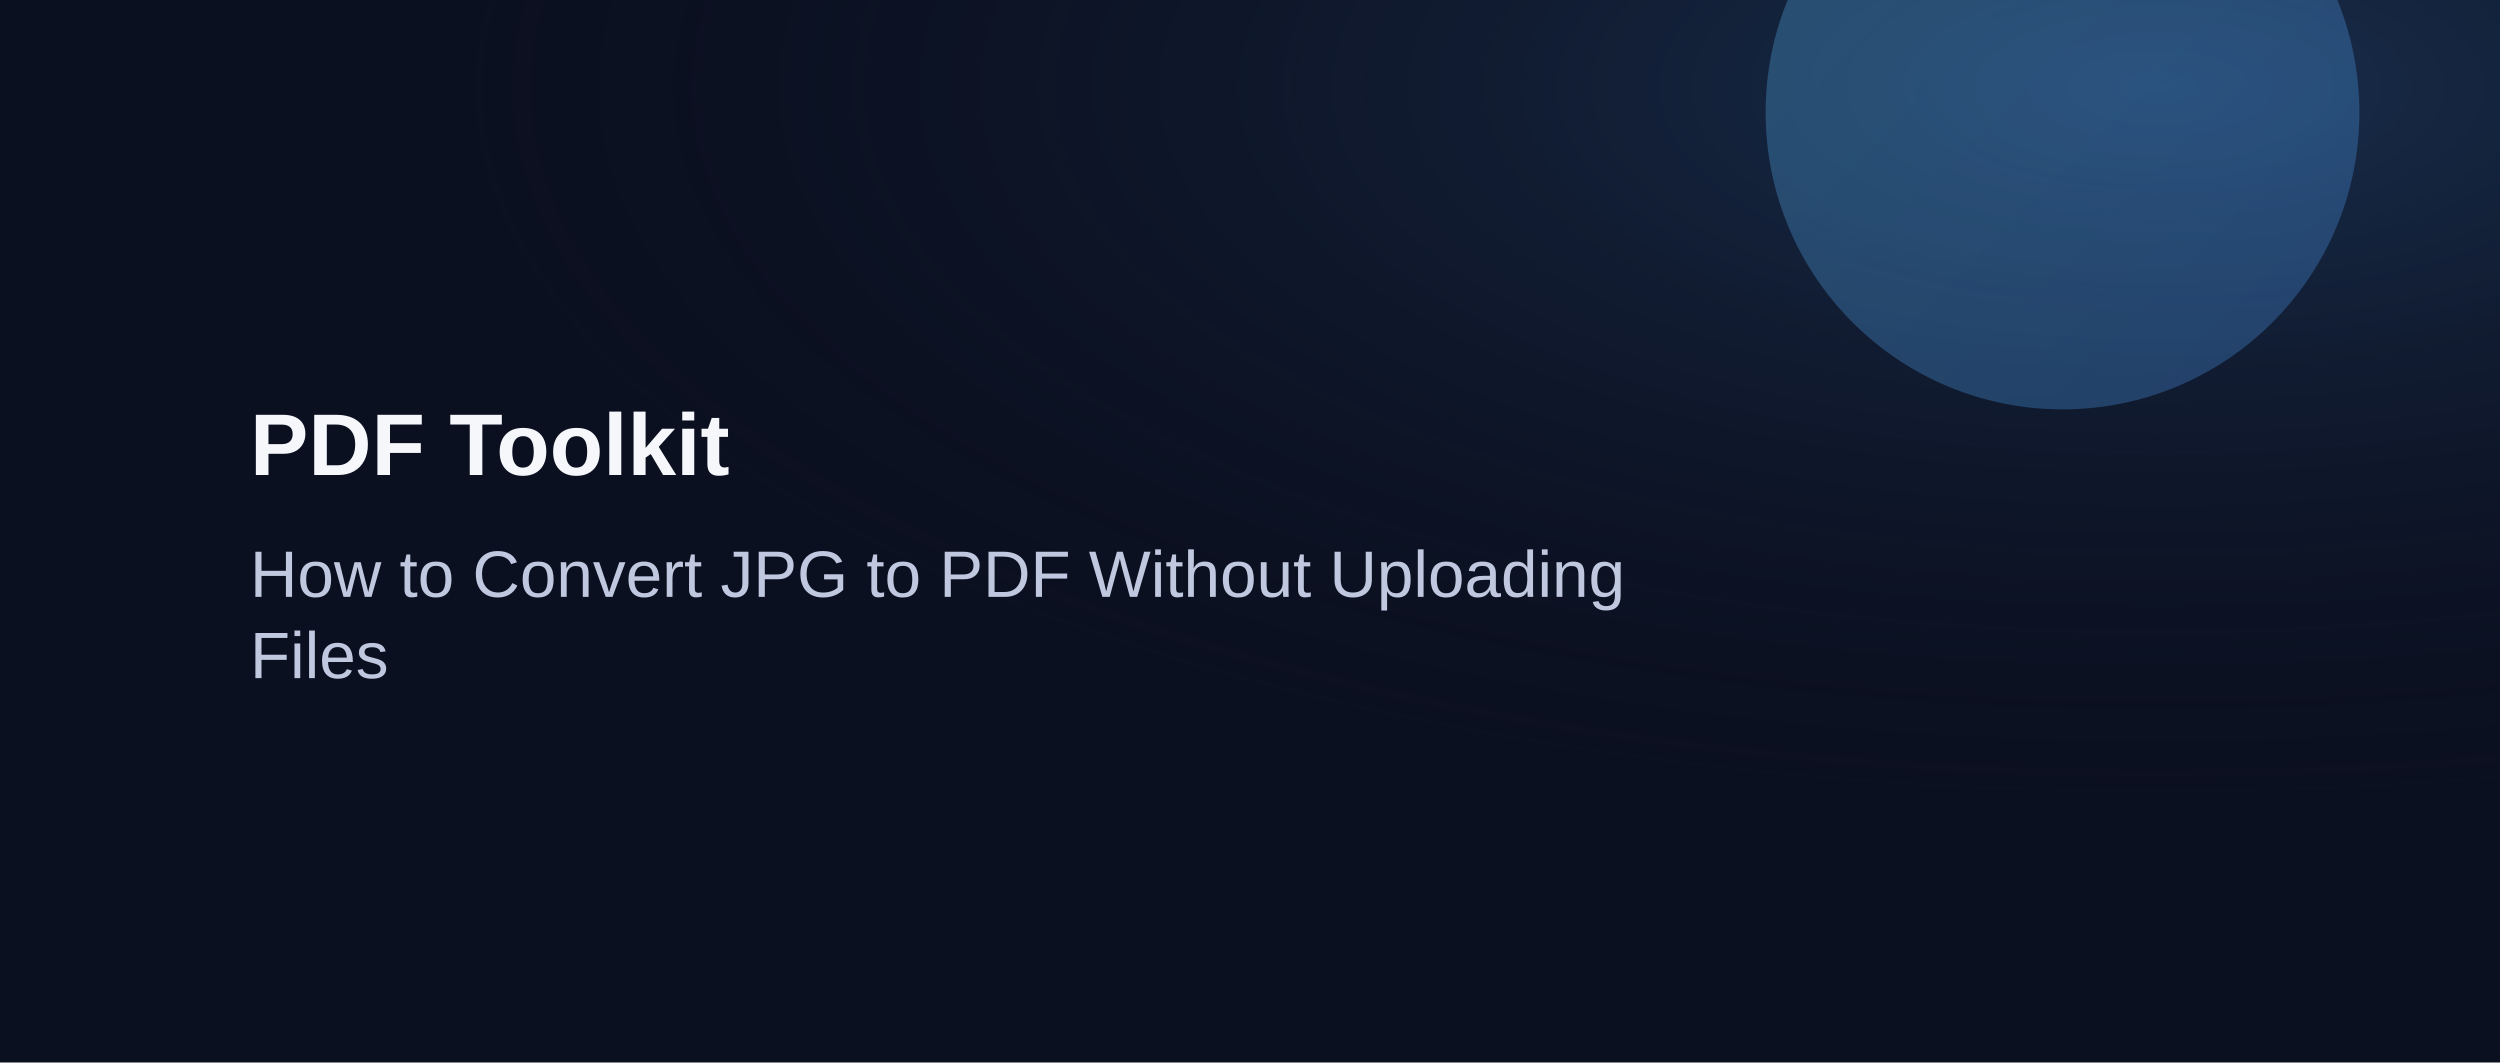
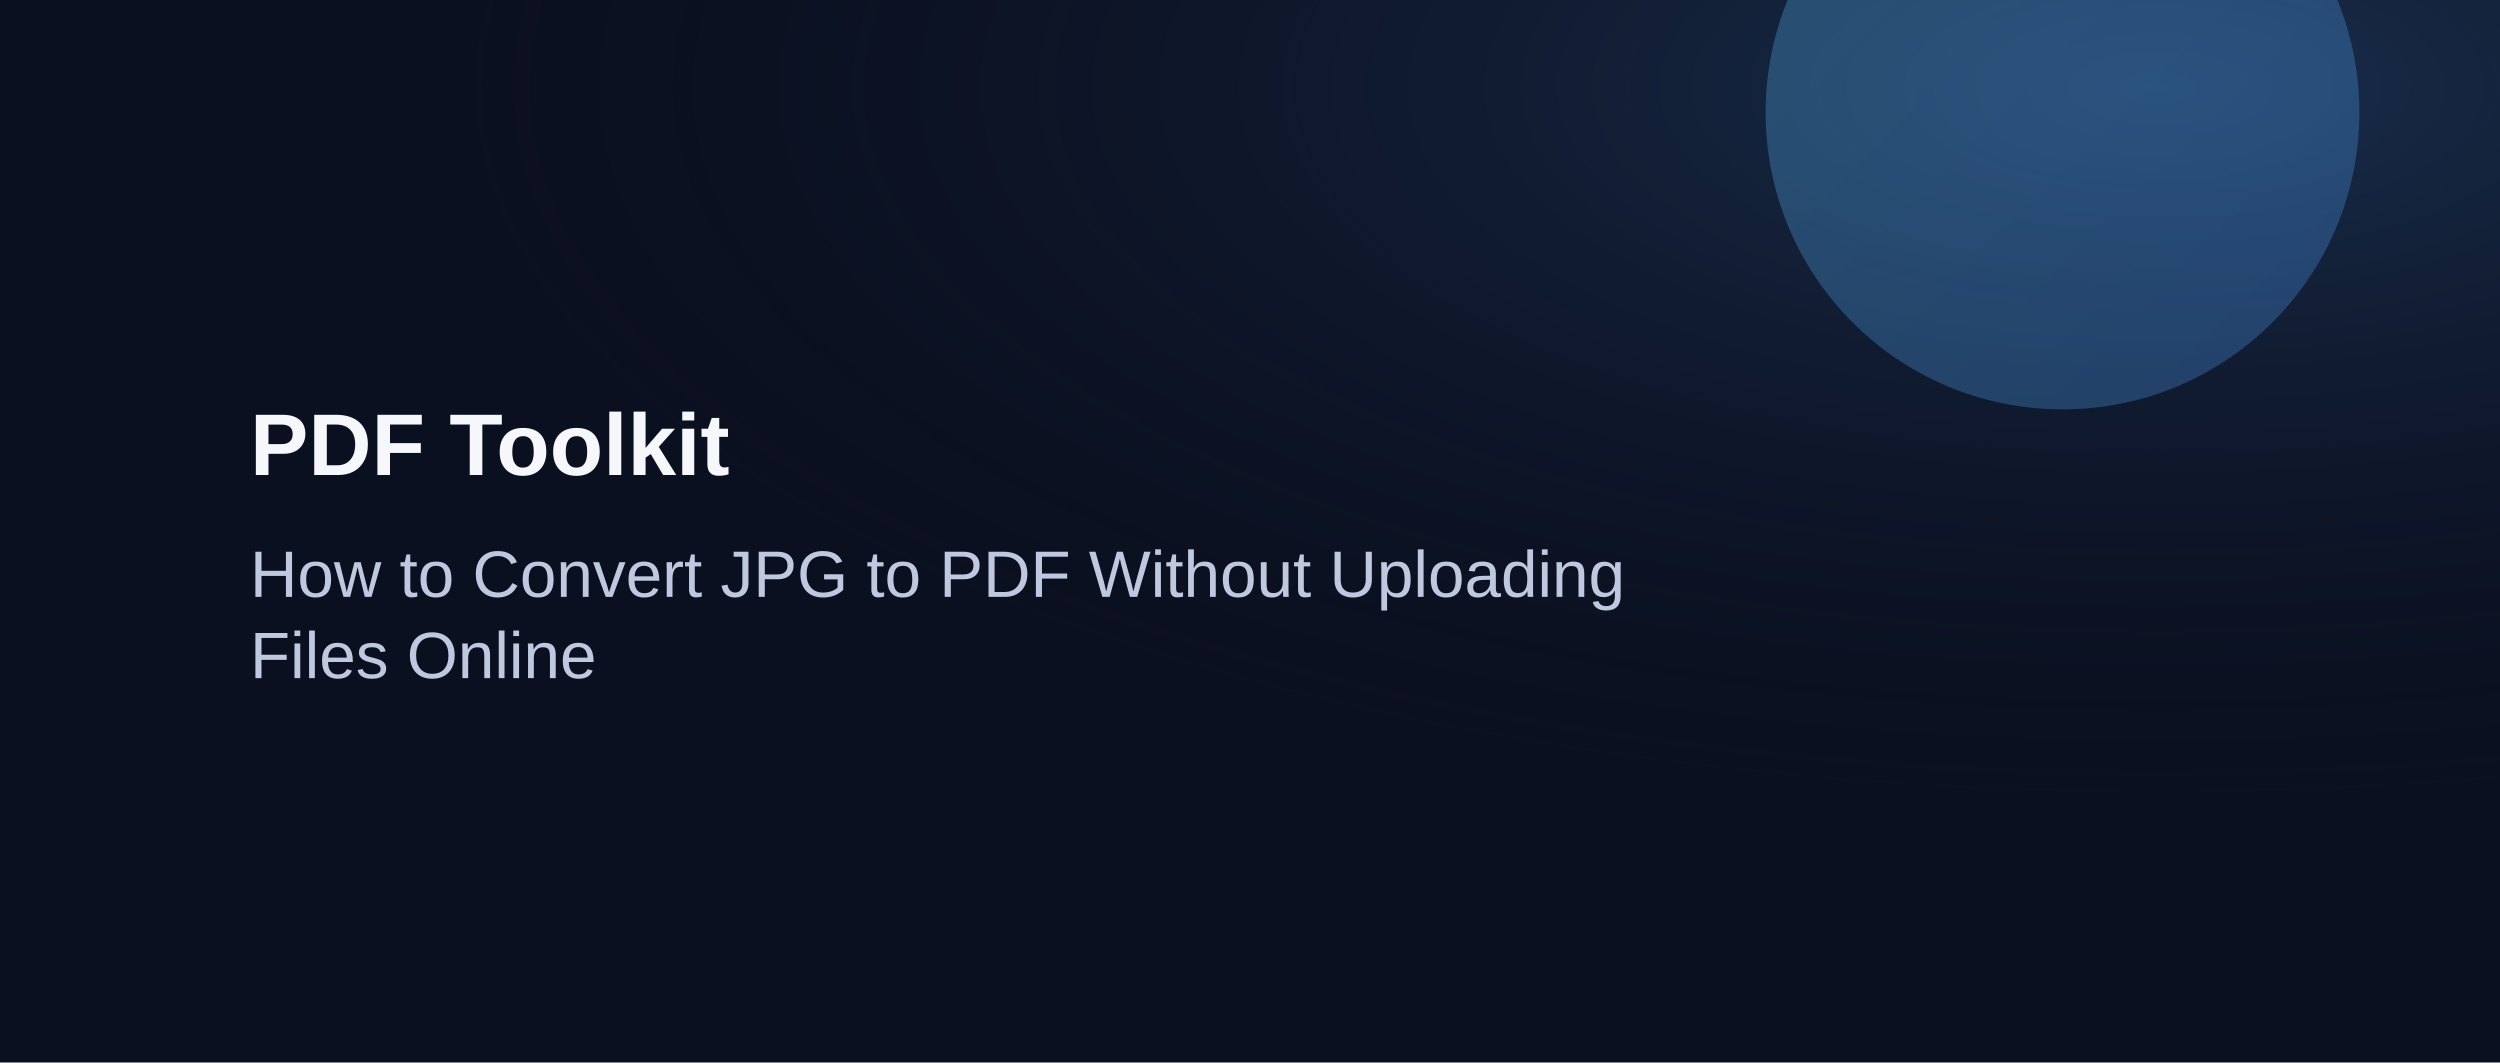
<svg xmlns="http://www.w3.org/2000/svg" width="1600" height="680" viewBox="0 0 1600 680">
  <defs>
    <linearGradient id="g" x1="0" y1="0" x2="1" y2="1">
      <stop offset="0" stop-color="#63C7FF" />
      <stop offset="1" stop-color="#4EA0FF" />
    </linearGradient>
    <radialGradient id="wash" cx="0.86" cy="0.08" r="0.7">
      <stop offset="0" stop-color="#24456F" stop-opacity=".58" />
      <stop offset="1" stop-color="#0B1020" stop-opacity="0" />
    </radialGradient>
  </defs>
  <rect width="1600" height="680" fill="#0B1020" />
  <rect width="1600" height="680" fill="url(#wash)" />
  <circle cx="1320" cy="72" r="190" fill="url(#g)" opacity="0.28" />
  <text x="160" y="304" fill="#F6F7FB" font-family="Arial, sans-serif" font-size="56" font-weight="700">PDF Toolkit</text>
  <text fill="#C0C8DF" font-family="Arial, sans-serif" font-size="42">
    <tspan x="160" y="382">How to Convert JPG to PDF Without Uploading</tspan>
-     <tspan x="160" y="434">Files</tspan>
+     <tspan x="160" y="434">Files Online</tspan>
  </text>
</svg>
